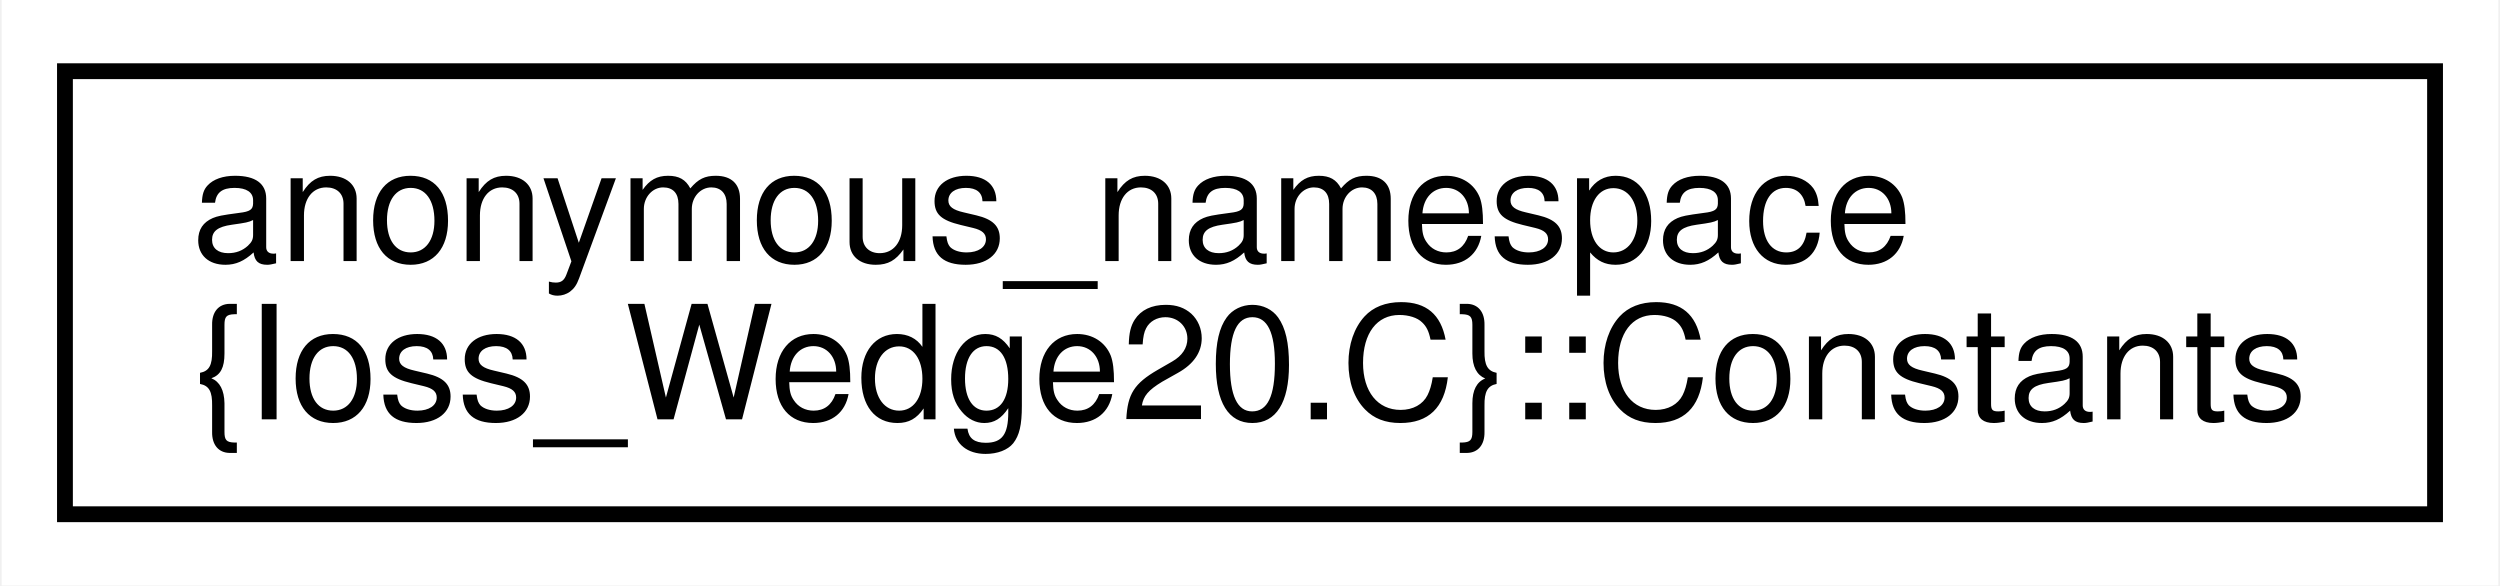
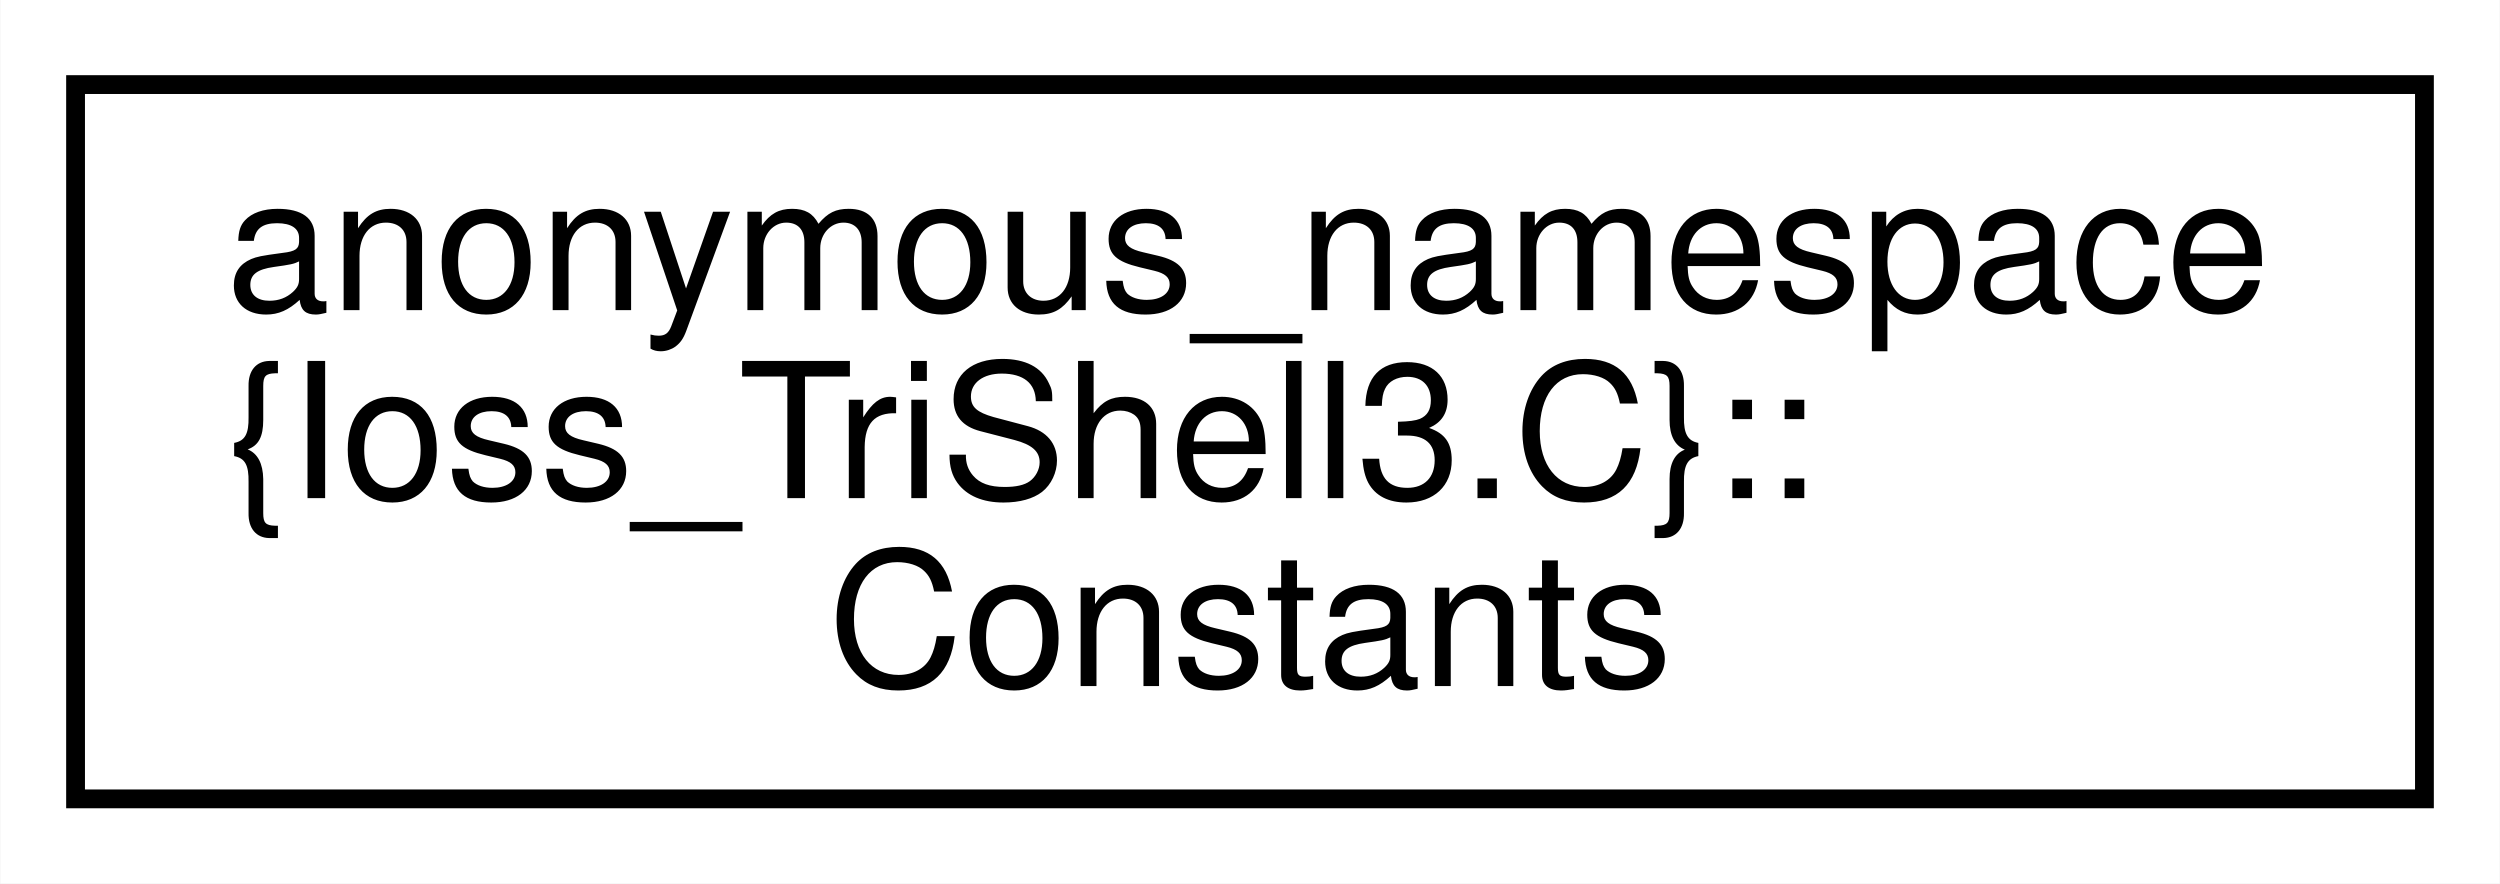
- <svg xmlns="http://www.w3.org/2000/svg" xmlns:xlink="http://www.w3.org/1999/xlink" width="158pt" height="37pt" viewBox="0.00 0.00 157.79 37.00">
-   <g id="graph0" class="graph" transform="scale(1 1) rotate(0) translate(4 33)">
-     <polygon fill="white" stroke="transparent" points="-4,4 -4,-33 153.79,-33 153.79,4 -4,4" />
+ <svg xmlns="http://www.w3.org/2000/svg" xmlns:xlink="http://www.w3.org/1999/xlink" width="133pt" height="47pt" viewBox="0.00 0.00 132.96 47.00">
+   <g id="graph0" class="graph" transform="scale(1 1) rotate(0) translate(4 43)">
+     <polygon fill="white" stroke="transparent" points="-4,4 -4,-43 128.96,-43 128.96,4 -4,4" />
    <g id="node1" class="node">
      <g id="a_node1">
-         <a xlink:href="structanonymous__namespace_02Ioss__Wedge20_8C_03_1_1Constants.html" target="_top" xlink:title=" ">
-           <polygon fill="white" stroke="black" points="0,-0.5 0,-28.5 149.79,-28.5 149.79,-0.5 0,-0.5" />
-           <text text-anchor="start" x="8" y="-16.5" font-family="Helvetica,sans-Serif" font-size="10.00">anonymous_namespace</text>
-           <text text-anchor="middle" x="74.9" y="-6.5" font-family="Helvetica,sans-Serif" font-size="10.00">{Ioss_Wedge20.C}::Constants</text>
+         <a xlink:href="structanonymous__namespace_02Ioss__TriShell3_8C_03_1_1Constants.html" target="_top" xlink:title=" ">
+           <polygon fill="white" stroke="black" points="0,-0.5 0,-38.5 124.96,-38.5 124.96,-0.5 0,-0.5" />
+           <text text-anchor="start" x="8" y="-26.5" font-family="Helvetica,sans-Serif" font-size="10.00">anonymous_namespace</text>
+           <text text-anchor="start" x="8" y="-16.5" font-family="Helvetica,sans-Serif" font-size="10.00">{Ioss_TriShell3.C}::</text>
+           <text text-anchor="middle" x="62.48" y="-6.5" font-family="Helvetica,sans-Serif" font-size="10.00">Constants</text>
        </a>
      </g>
    </g>
  </g>
</svg>
